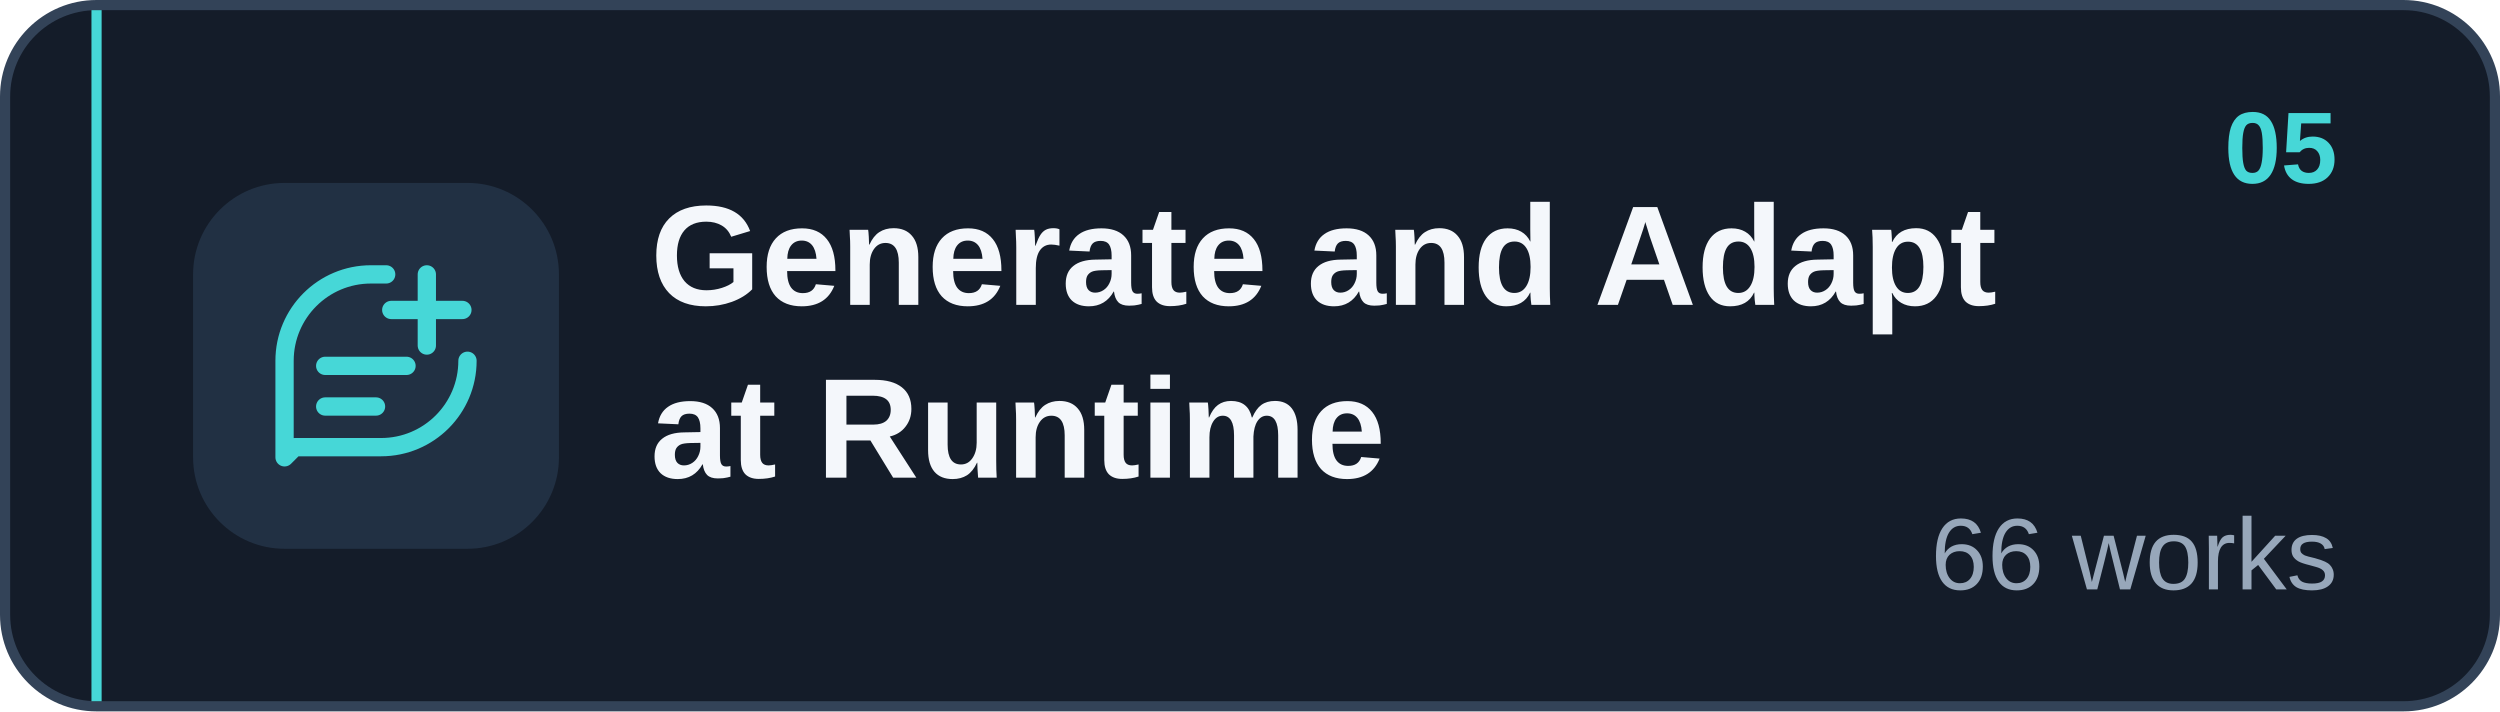
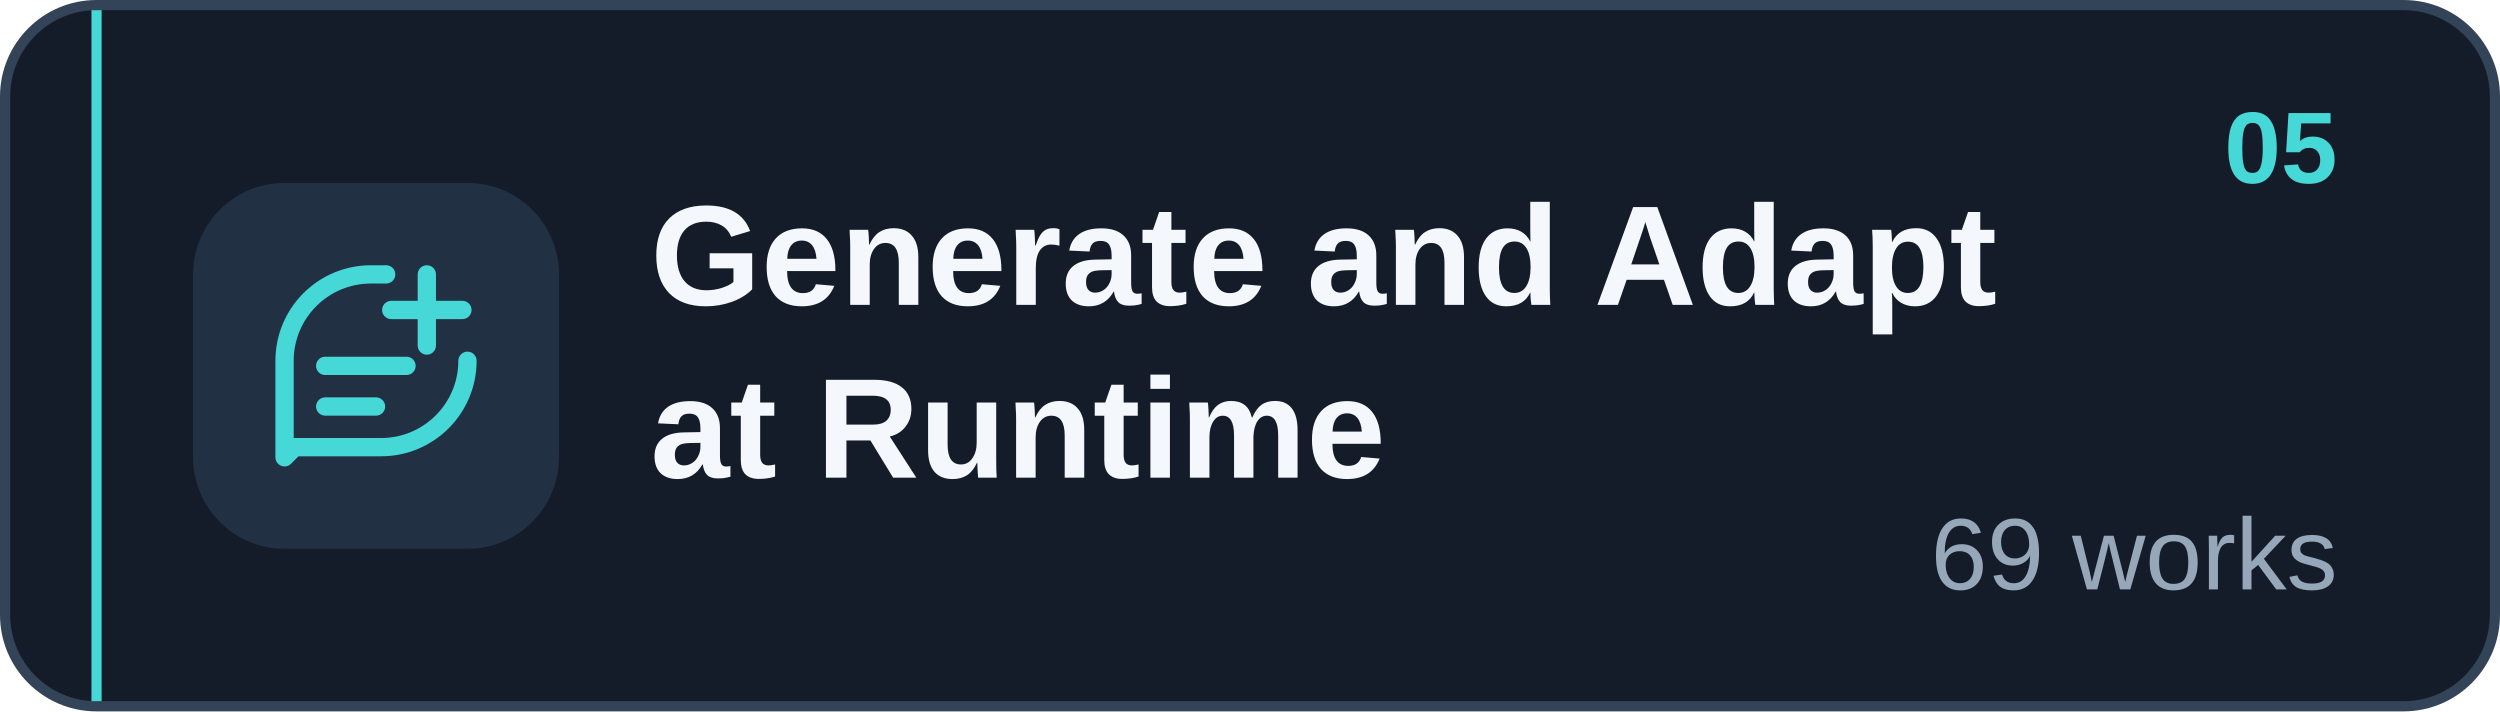
- <svg xmlns="http://www.w3.org/2000/svg" viewBox="0 0 246 70" width="246" height="70" role="img" aria-label="Generate and Adapt at Runtime, 66 works">
+ <svg xmlns="http://www.w3.org/2000/svg" viewBox="0 0 246 70" width="246" height="70" role="img" aria-label="Generate and Adapt at Runtime, 69 works">
  <rect x=".5" y=".5" width="245" height="69" rx="9" fill="#141c29" stroke="#334358" />
  <path d="M9 1h1v68H9z" fill="#46d7d7" />
  <rect x="19" y="18" width="36" height="36" rx="9" fill="#213043" />
  <path d="M21 11.5a8.5 8.5 0 0 1-8.5 8.5H4l-1 1v-9.5A8.5 8.5 0 0 1 11.5 3H13m4 0v7m-3.5-3.5h7M7 12h8m-8 4h5" transform="translate(25 24)" fill="none" stroke="#46d7d7" stroke-width="1.8" stroke-linecap="round" stroke-linejoin="round" />
  <g fill="#f4f7fb" font-family="Arial,Helvetica,sans-serif">
    <text x="64" y="30" font-size="14" font-weight="700">Generate and Adapt</text>
    <text x="64" y="47" font-size="14" font-weight="700">at Runtime</text>
  </g>
  <text x="230" y="18" fill="#46d7d7" font-family="Arial,Helvetica,sans-serif" font-size="10" font-weight="700" text-anchor="end">05</text>
-   <text x="230" y="58" fill="#97a7ba" font-family="Arial,Helvetica,sans-serif" font-size="10" text-anchor="end">66 works</text>
+   <text x="230" y="58" fill="#97a7ba" font-family="Arial,Helvetica,sans-serif" font-size="10" text-anchor="end">69 works</text>
</svg>
